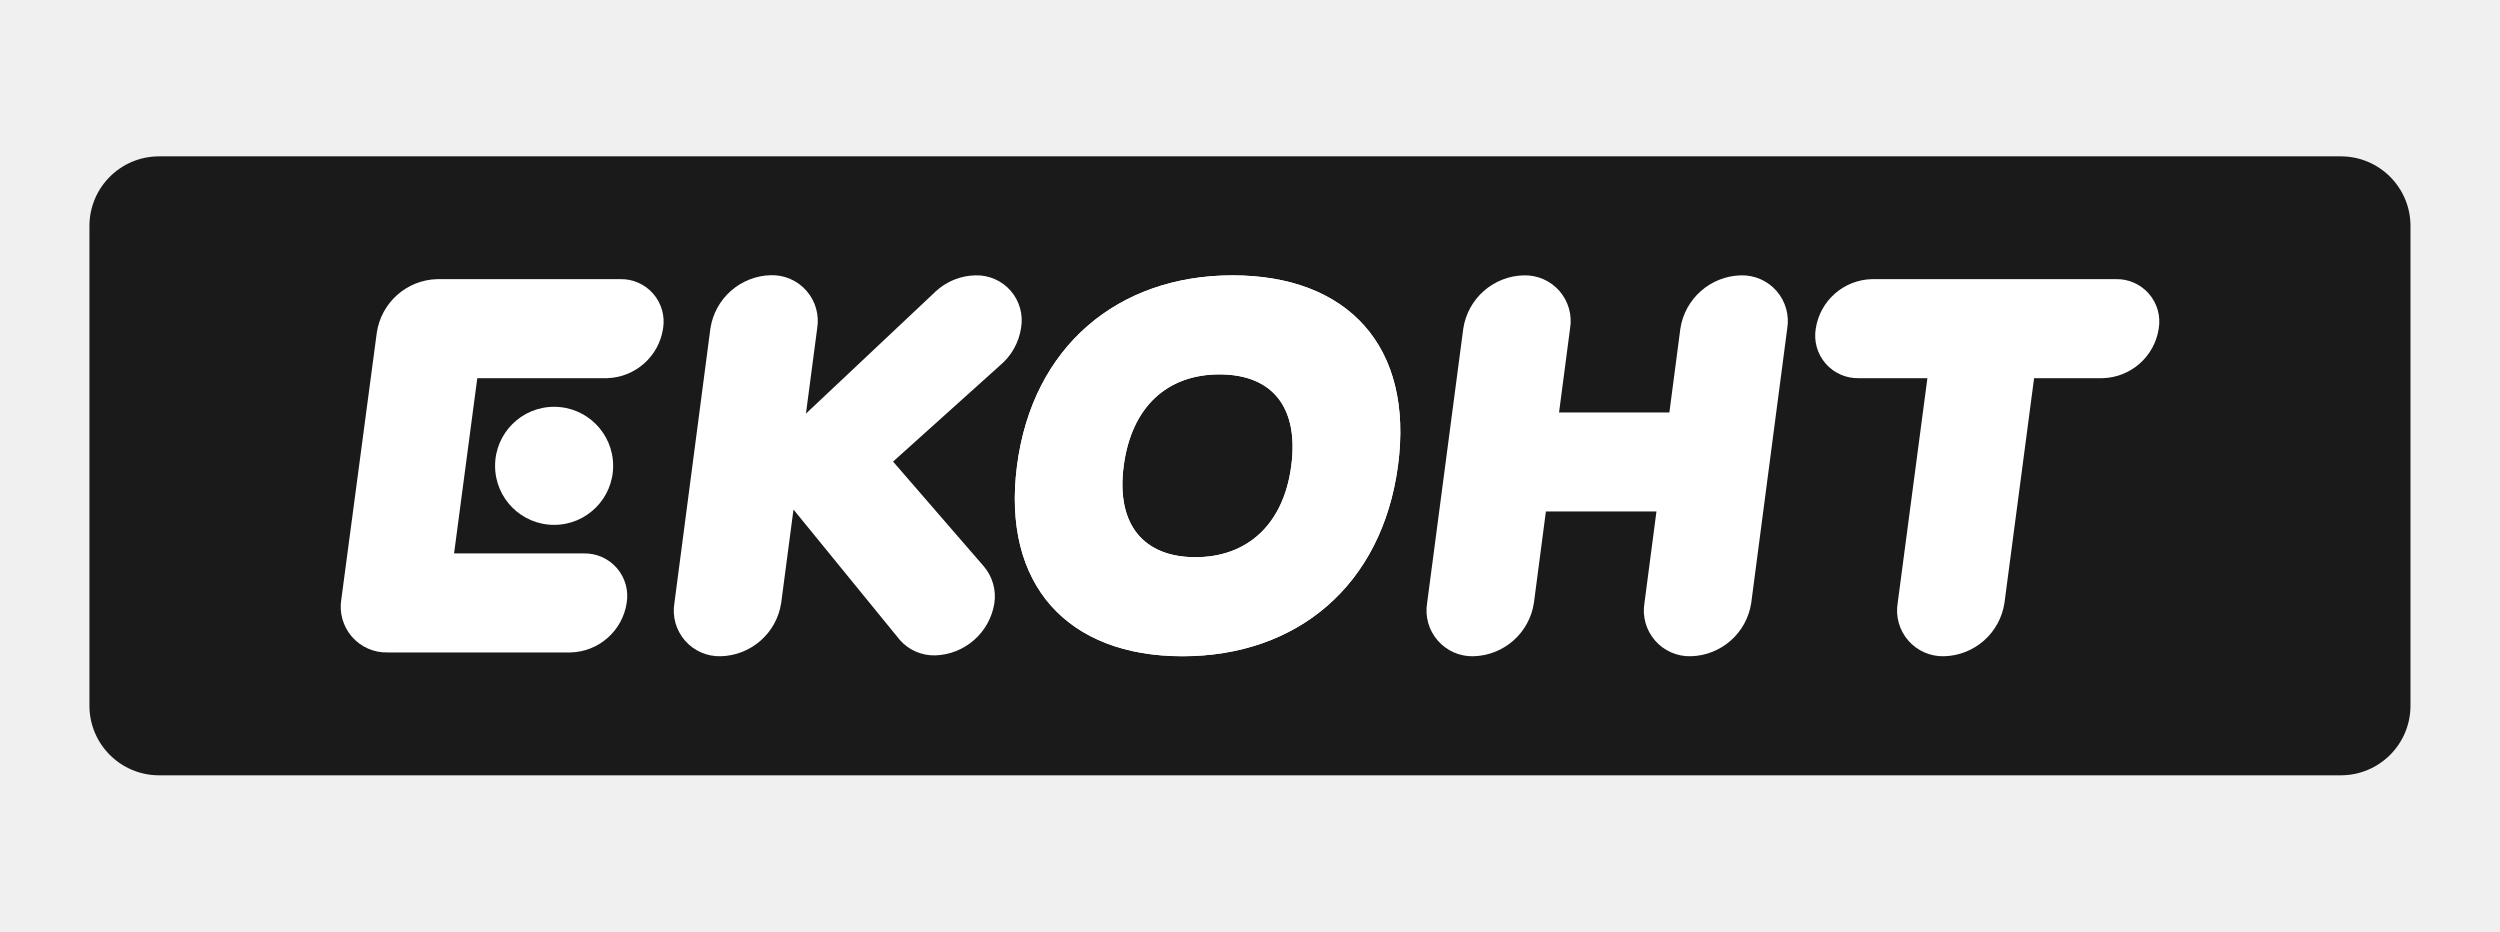
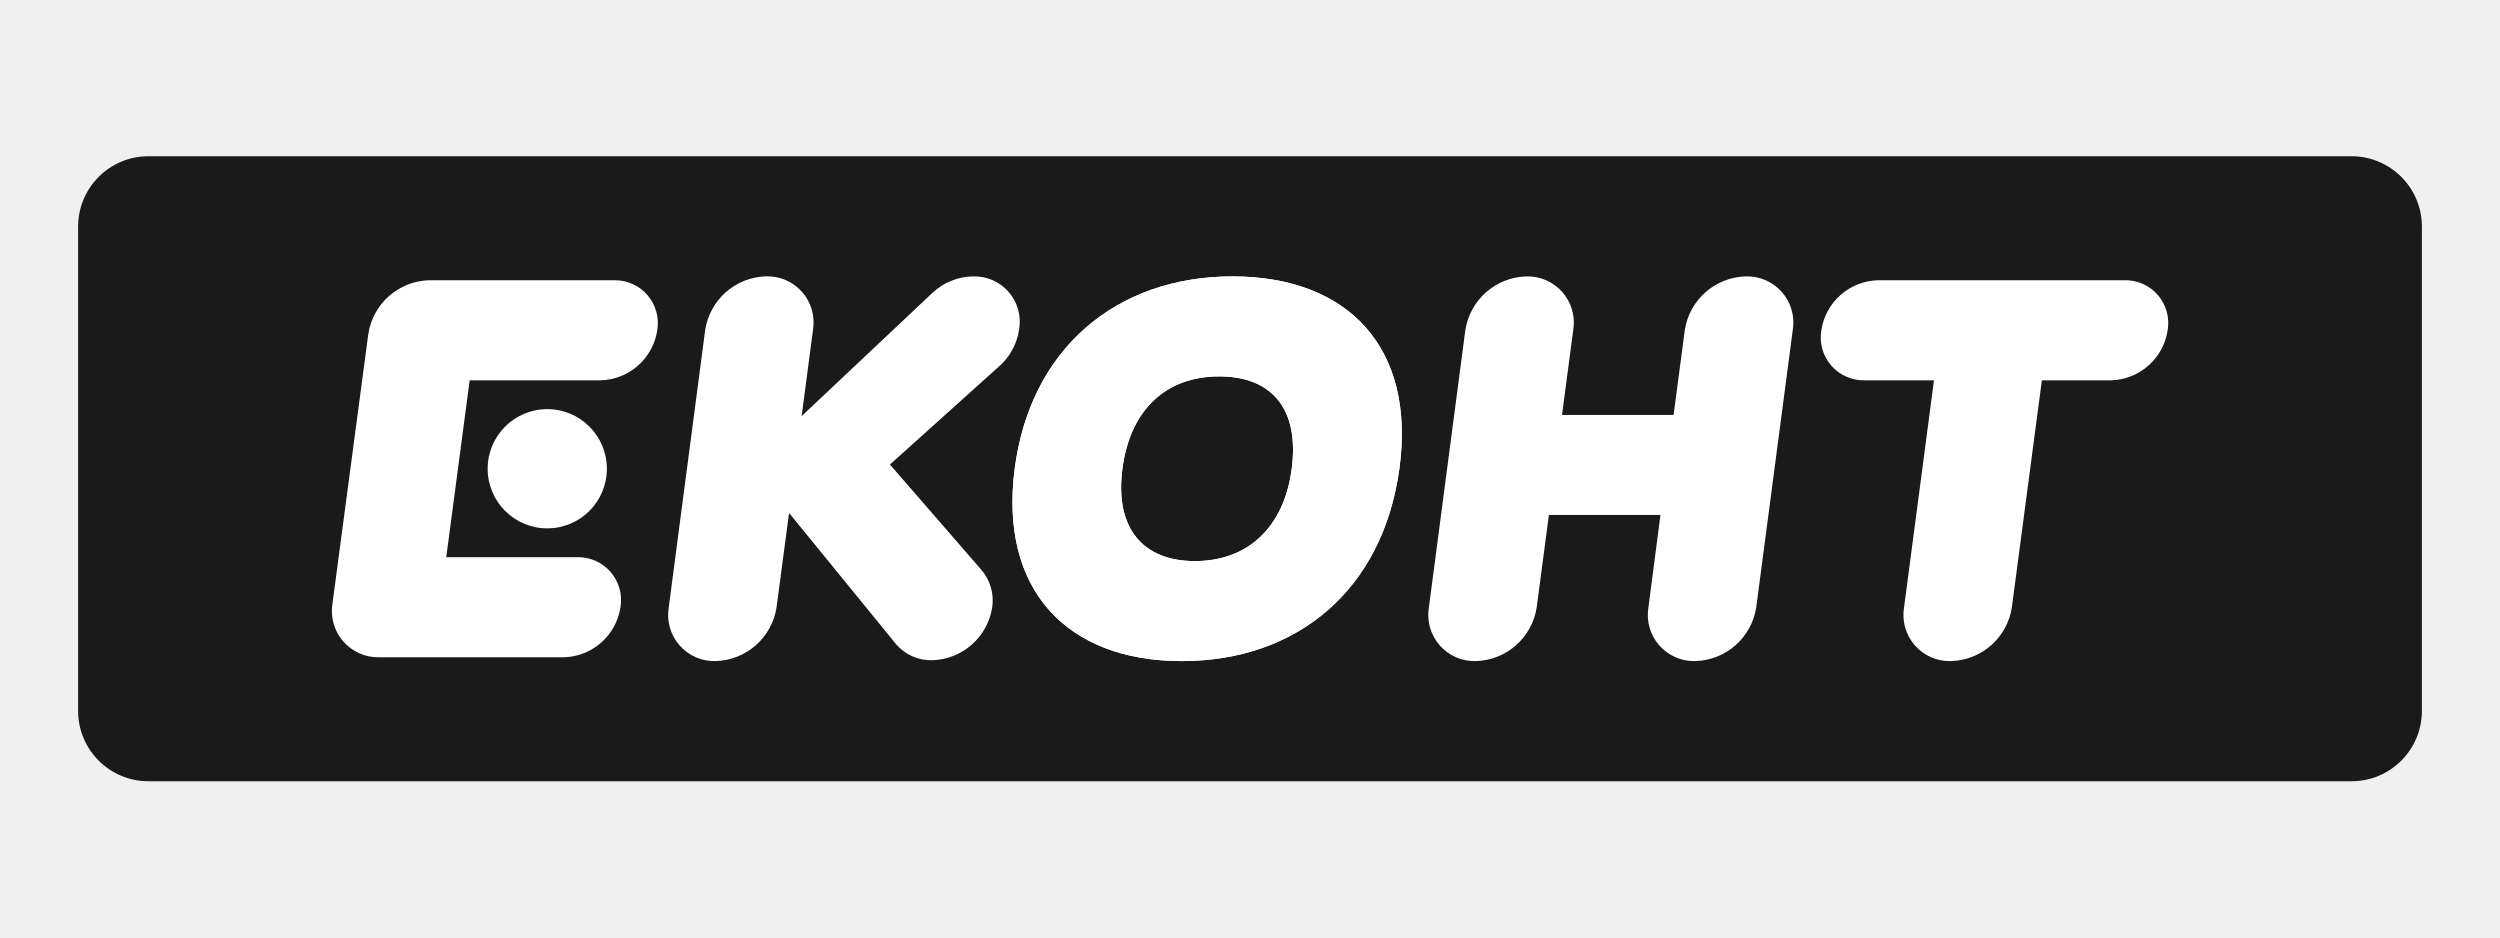
- <svg xmlns="http://www.w3.org/2000/svg" viewBox="0 0 323.13 120.41">
+ <svg xmlns="http://www.w3.org/2000/svg" viewBox="0 0 320 120">
  <defs>
    <style>.a{fill:none;}.b{fill:#1a1a1a;}.c{fill:#fff;}</style>
  </defs>
-   <rect class="a" width="323.13" height="120.41" />
-   <rect class="b" x="11.56" y="20.21" width="300" height="80" rx="9" />
-   <path class="c" d="M273.45,36.08H241.94a7.53,7.53,0,0,0-7.25,6.4,5.5,5.5,0,0,0,5.56,6.4h8.87l-3.84,29.05a5.91,5.91,0,0,0,6,6.89,8.1,8.1,0,0,0,7.8-6.89l3.83-29.05h8.86a7.54,7.54,0,0,0,7.25-6.4A5.49,5.49,0,0,0,273.45,36.08Z" />
-   <path class="c" d="M80.14,36.08H56.5A8.11,8.11,0,0,0,48.7,43L44.12,77.44a5.91,5.91,0,0,0,6,6.89H73.74A7.53,7.53,0,0,0,81,77.93a5.5,5.5,0,0,0-5.56-6.4H58.69l3-22.65H78.45a7.54,7.54,0,0,0,7.25-6.4A5.49,5.49,0,0,0,80.14,36.08Z" />
-   <circle class="c" cx="71.62" cy="60.21" r="7.63" />
-   <path class="c" d="M225,35.59a8.12,8.12,0,0,0-7.81,6.89l-1.42,10.83H201.51l1.42-10.83a5.9,5.9,0,0,0-6-6.89,8.1,8.1,0,0,0-7.8,6.89l-4.67,35.45a5.91,5.91,0,0,0,6,6.89,8.11,8.11,0,0,0,7.8-6.89l1.55-11.82H214.1l-1.55,11.82a5.91,5.91,0,0,0,6,6.89,8.1,8.1,0,0,0,7.8-6.89L231,42.48A5.91,5.91,0,0,0,225,35.59Z" />
-   <path class="c" d="M159.31,35.59c-14.8,0-25.87,9.2-27.86,24.62s6.6,24.61,21.38,24.61,25.78-9.1,27.86-24.61S174.12,35.59,159.31,35.59Zm7.59,24.62c-1,7.63-5.73,11.81-12.39,11.81s-10.28-4.18-9.27-11.81,5.62-11.82,12.38-11.82S167.91,52.57,166.9,60.21Z" />
-   <path class="c" d="M159.31,35.59c-14.8,0-25.87,9.2-27.86,24.62s6.6,24.61,21.38,24.61,25.78-9.1,27.86-24.61S174.12,35.59,159.31,35.59Zm7.59,24.62c-1,7.63-5.73,11.81-12.39,11.81s-10.28-4.18-9.27-11.81,5.62-11.82,12.38-11.82S167.91,52.57,166.9,60.21Z" />
-   <path class="c" d="M126.1,35.59a7.77,7.77,0,0,0-5.19,2.1h0l-.1.1,0,0L104.17,53.46l1.45-11a5.91,5.91,0,0,0-6-6.89,8.11,8.11,0,0,0-7.8,6.89L87.17,77.93a5.9,5.9,0,0,0,6,6.89,8.1,8.1,0,0,0,7.8-6.89l1.59-12.07L116.13,82.5l.07.08.1.13h0a5.89,5.89,0,0,0,4.56,2A8,8,0,0,0,128.52,78a6,6,0,0,0-1.38-4.82h0L115.43,59.66l13.79-12.4h0a7.85,7.85,0,0,0,2.76-4.9A5.81,5.81,0,0,0,126.1,35.59Z" />
+   <rect class="a" width="320" height="120" />
+   <rect class="b" x="10" y="20" width="300" height="80" rx="9" />
+   <path class="c" d="M271.89,35.87H240.37a7.54,7.54,0,0,0-7.24,6.4,5.49,5.49,0,0,0,5.56,6.41h8.86l-3.83,29.05a5.91,5.91,0,0,0,6,6.89,8.11,8.11,0,0,0,7.8-6.89l3.84-29.05h8.86a7.53,7.53,0,0,0,7.24-6.41A5.48,5.48,0,0,0,271.89,35.87Z" />
+   <path class="c" d="M78.57,35.87H54.94a8.11,8.11,0,0,0-7.8,6.9L42.56,77.23a5.92,5.92,0,0,0,6,6.9H72.18a7.53,7.53,0,0,0,7.24-6.4,5.49,5.49,0,0,0-5.55-6.41H57.12l3-22.64H76.89a7.53,7.53,0,0,0,7.24-6.41A5.49,5.49,0,0,0,78.57,35.87Z" />
+   <circle class="c" cx="70.05" cy="60" r="7.63" />
+   <path class="c" d="M223.45,35.38a8.11,8.11,0,0,0-7.8,6.89l-1.43,10.84H199.94l1.43-10.84a5.91,5.91,0,0,0-6-6.89,8.13,8.13,0,0,0-7.81,6.89l-4.66,35.46a5.91,5.91,0,0,0,6,6.89,8.11,8.11,0,0,0,7.8-6.89l1.56-11.82h14.28L211,77.73a5.91,5.91,0,0,0,6,6.89,8.12,8.12,0,0,0,7.8-6.89l4.67-35.46A5.91,5.91,0,0,0,223.45,35.38Z" />
+   <path class="c" d="M157.75,35.38c-14.81,0-25.87,9.21-27.87,24.62s6.6,24.62,21.38,24.62S177,75.51,179.12,60,172.56,35.38,157.75,35.38ZM165.34,60c-1,7.63-5.74,11.82-12.39,11.82S142.67,67.63,143.67,60s5.63-11.82,12.39-11.82S166.34,52.37,165.34,60Z" />
+   <path class="c" d="M157.75,35.38c-14.81,0-25.87,9.21-27.87,24.62s6.6,24.62,21.38,24.62S177,75.51,179.12,60,172.56,35.38,157.75,35.38ZM165.34,60c-1,7.63-5.74,11.82-12.39,11.82S142.67,67.63,143.67,60s5.63-11.82,12.39-11.82S166.34,52.37,165.34,60Z" />
+   <path class="c" d="M124.54,35.38a7.7,7.7,0,0,0-5.19,2.11h0l-.1.09,0,0L102.61,53.26l1.45-11a5.91,5.91,0,0,0-6-6.89,8.11,8.11,0,0,0-7.8,6.89L85.6,77.73a5.91,5.91,0,0,0,6,6.89,8.12,8.12,0,0,0,7.8-6.89L101,65.66,114.57,82.3l.06.08.11.13h0a5.91,5.91,0,0,0,4.56,2A8,8,0,0,0,127,77.76a6,6,0,0,0-1.39-4.83h0l-11.7-13.47,13.79-12.4h0a7.81,7.81,0,0,0,2.75-4.91A5.8,5.8,0,0,0,124.54,35.38Z" />
</svg>
